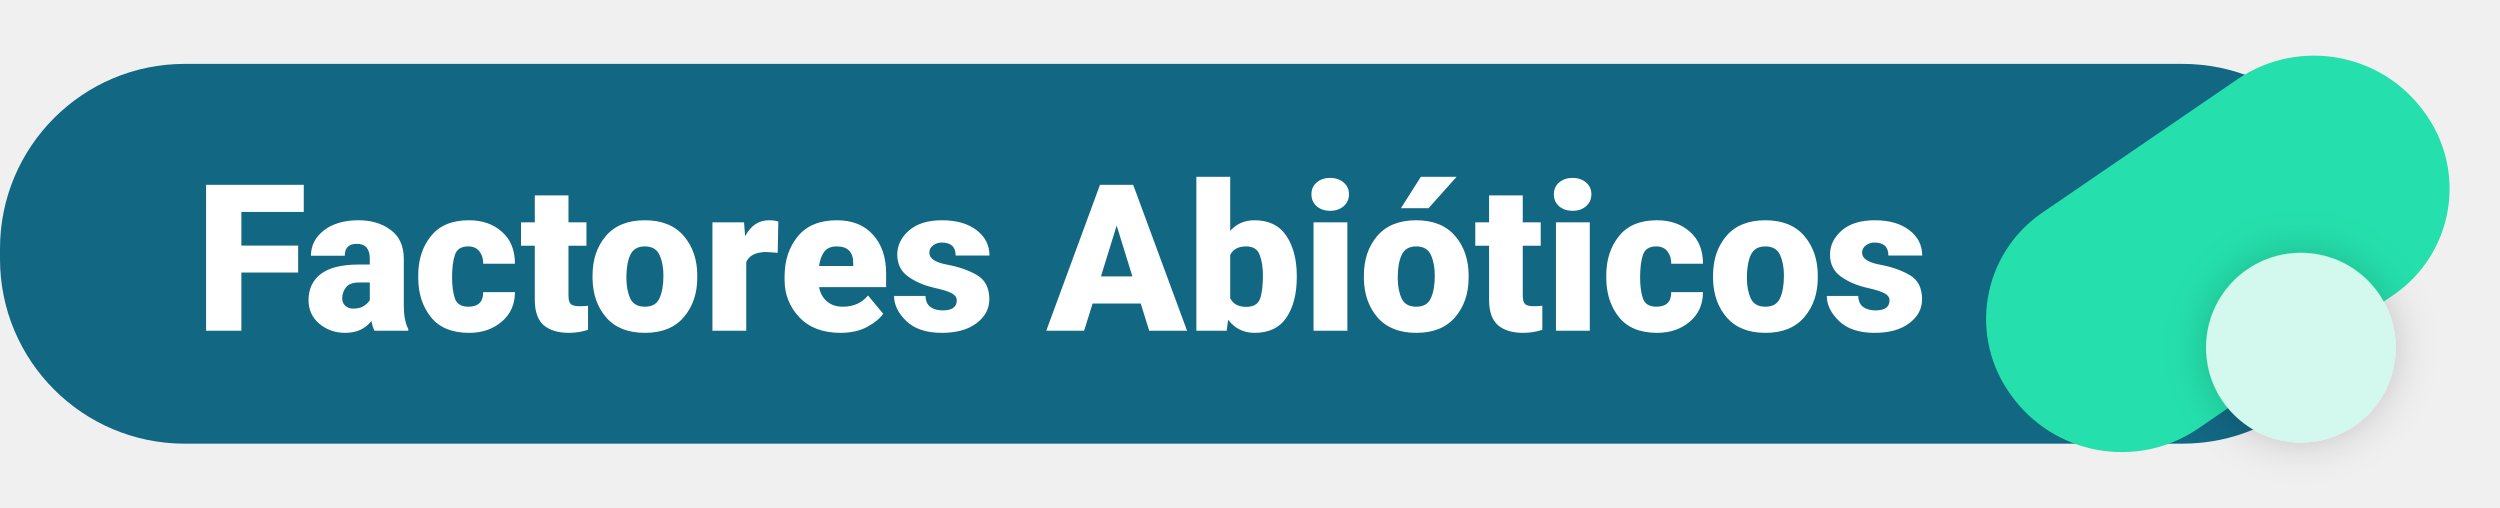
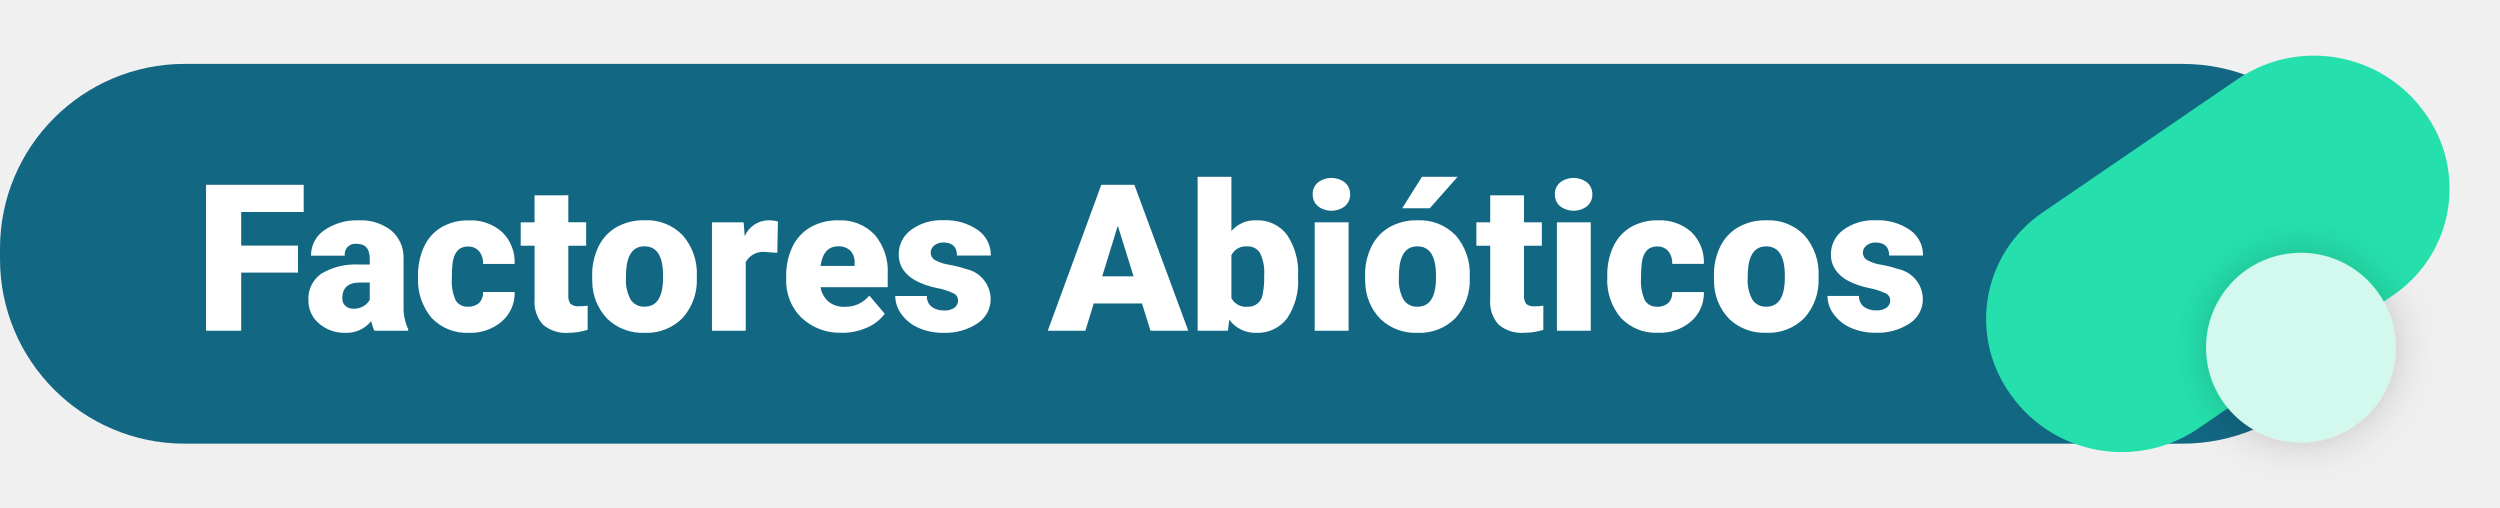
<svg xmlns="http://www.w3.org/2000/svg" width="243.558" height="49.449" viewBox="0 0 243.558 49.449">
  <defs>
    <filter id="a" x="208.921" y="18.633" width="30.468" height="30.468" filterUnits="userSpaceOnUse">
      <feOffset input="SourceAlpha" />
      <feGaussianBlur stdDeviation="2" result="b" />
      <feFlood flood-opacity="0.192" />
      <feComposite operator="in" in2="b" />
      <feComposite in="SourceGraphic" />
    </filter>
  </defs>
  <g transform="translate(-705 -3640.18)">
    <rect width="230.614" height="37" rx="18" transform="translate(705 3646.404)" fill="#126783" />
-     <text transform="translate(724 3651.404)" fill="#fff" font-size="20" font-family="Roboto-Black, Roboto" font-weight="800">
-       <tspan x="0" y="21">Factores Abióticos</tspan>
-     </text>
+     <path d="M10.029,15.336H4.5V21H1.074V6.781h9.512V9.428H4.5V12.7h5.527ZM17.48,21a3.716,3.716,0,0,1-.312-.947A3.06,3.06,0,0,1,14.629,21.2a3.749,3.749,0,0,1-2.539-.9,2.875,2.875,0,0,1-1.045-2.271,2.955,2.955,0,0,1,1.27-2.6,6.468,6.468,0,0,1,3.691-.879h1.016v-.559q0-1.462-1.26-1.462a1.03,1.03,0,0,0-1.172,1.158H11.3a2.95,2.95,0,0,1,1.3-2.487,5.479,5.479,0,0,1,3.325-.956,4.8,4.8,0,0,1,3.193.986,3.429,3.429,0,0,1,1.2,2.705v4.678a4.79,4.79,0,0,0,.449,2.227V21ZM15.42,18.852a1.836,1.836,0,0,0,1.021-.264,1.653,1.653,0,0,0,.581-.6V16.3h-.957q-1.719,0-1.719,1.543a.942.942,0,0,0,.3.728A1.1,1.1,0,0,0,15.42,18.852Zm11.191-.2a1.464,1.464,0,0,0,1.074-.376,1.379,1.379,0,0,0,.371-1.05h3.086A3.653,3.653,0,0,1,29.9,20.082,4.631,4.631,0,0,1,26.689,21.2a4.689,4.689,0,0,1-3.633-1.445,5.7,5.7,0,0,1-1.328-4v-.137a6.436,6.436,0,0,1,.591-2.827,4.3,4.3,0,0,1,1.7-1.885,5.081,5.081,0,0,1,2.637-.659,4.573,4.573,0,0,1,3.271,1.143,4.053,4.053,0,0,1,1.211,3.1H28.057a1.807,1.807,0,0,0-.4-1.26,1.382,1.382,0,0,0-1.074-.439q-1.279,0-1.494,1.631a11.508,11.508,0,0,0-.068,1.426,4.52,4.52,0,0,0,.381,2.207A1.319,1.319,0,0,0,26.611,18.656Zm9.756-10.85v2.627h1.738v2.285H36.367v4.834a1.234,1.234,0,0,0,.215.83,1.152,1.152,0,0,0,.85.234,4.828,4.828,0,0,0,.82-.059v2.354A6.074,6.074,0,0,1,36.4,21.2a3.448,3.448,0,0,1-2.51-.8,3.282,3.282,0,0,1-.811-2.432V12.719H31.729V10.434h1.348V7.807Zm2.324,7.813a6.236,6.236,0,0,1,.615-2.817,4.4,4.4,0,0,1,1.768-1.9,5.323,5.323,0,0,1,2.705-.664,4.858,4.858,0,0,1,3.74,1.47,5.64,5.64,0,0,1,1.367,4v.117a5.472,5.472,0,0,1-1.372,3.921A4.871,4.871,0,0,1,43.8,21.2a4.927,4.927,0,0,1-3.623-1.353A5.29,5.29,0,0,1,38.7,16.176Zm3.291.205a3.932,3.932,0,0,0,.459,2.148,1.529,1.529,0,0,0,1.357.684q1.758,0,1.8-2.705v-.332q0-2.842-1.816-2.842-1.65,0-1.787,2.451Zm14.746-2.412-1.084-.078a1.947,1.947,0,0,0-1.992.977V21H50.361V10.434h3.086l.107,1.357a2.548,2.548,0,0,1,2.314-1.553,3.209,3.209,0,0,1,.918.117Zm6.3,7.783a5.432,5.432,0,0,1-3.936-1.45,5.008,5.008,0,0,1-1.5-3.774V15.7a6.489,6.489,0,0,1,.6-2.861,4.395,4.395,0,0,1,1.753-1.919,5.292,5.292,0,0,1,2.734-.679,4.574,4.574,0,0,1,3.516,1.382,5.43,5.43,0,0,1,1.289,3.853v1.279H60.938a2.372,2.372,0,0,0,.771,1.4,2.3,2.3,0,0,0,1.543.508,2.958,2.958,0,0,0,2.441-1.094l1.5,1.777a4.2,4.2,0,0,1-1.743,1.353A5.891,5.891,0,0,1,63.027,21.2Zm-.371-8.418q-1.445,0-1.719,1.914h3.32v-.254a1.63,1.63,0,0,0-.4-1.226A1.593,1.593,0,0,0,62.656,12.777Zm11.68,5.254a.76.76,0,0,0-.439-.674,6.684,6.684,0,0,0-1.67-.527,7.615,7.615,0,0,1-2.031-.718,3.4,3.4,0,0,1-1.221-1.079,2.577,2.577,0,0,1-.42-1.455,2.92,2.92,0,0,1,1.2-2.4,4.948,4.948,0,0,1,3.145-.942,5.482,5.482,0,0,1,3.359.947,2.962,2.962,0,0,1,1.27,2.49h-3.3q0-1.27-1.338-1.27a1.326,1.326,0,0,0-.869.288.892.892,0,0,0-.352.718.819.819,0,0,0,.43.713,4.06,4.06,0,0,0,1.372.449,11.857,11.857,0,0,1,1.655.42,3.007,3.007,0,0,1,2.383,2.939,2.767,2.767,0,0,1-1.284,2.354A5.631,5.631,0,0,1,72.9,21.2a5.747,5.747,0,0,1-2.422-.488,4.05,4.05,0,0,1-1.66-1.328,3.007,3.007,0,0,1-.6-1.768H71.3a1.272,1.272,0,0,0,.488,1.069,2.009,2.009,0,0,0,1.2.337A1.58,1.58,0,0,0,74,18.744.875.875,0,0,0,74.336,18.031Zm17.92.313h-4.7L86.738,21H83.076L88.291,6.781h3.223L96.768,21H93.086ZM88.379,15.7h3.057L89.9,10.766Zm19.082.107a6.44,6.44,0,0,1-1.074,3.994,3.6,3.6,0,0,1-3.027,1.4,3.122,3.122,0,0,1-2.6-1.279L100.625,21H97.676V6h3.291v5.283a3.013,3.013,0,0,1,2.373-1.045,3.6,3.6,0,0,1,3.047,1.416,6.473,6.473,0,0,1,1.074,3.984Zm-3.3-.21a4.3,4.3,0,0,0-.405-2.169,1.366,1.366,0,0,0-1.245-.648,1.576,1.576,0,0,0-1.543.848v4.192a1.585,1.585,0,0,0,1.563.838A1.4,1.4,0,0,0,104,17.525,8.121,8.121,0,0,0,104.16,15.595ZM112.383,21h-3.3V10.434h3.3Zm-3.5-13.291a1.469,1.469,0,0,1,.508-1.152,2.159,2.159,0,0,1,2.637,0,1.469,1.469,0,0,1,.508,1.152,1.469,1.469,0,0,1-.508,1.152,2.159,2.159,0,0,1-2.637,0A1.469,1.469,0,0,1,108.887,7.709Zm5.107,7.91a6.236,6.236,0,0,1,.615-2.817,4.4,4.4,0,0,1,1.768-1.9,5.323,5.323,0,0,1,2.705-.664,4.858,4.858,0,0,1,3.74,1.47,5.64,5.64,0,0,1,1.367,4v.117a5.472,5.472,0,0,1-1.372,3.921A4.871,4.871,0,0,1,119.1,21.2a4.927,4.927,0,0,1-3.623-1.353A5.29,5.29,0,0,1,114,16.176Zm3.291.205a3.932,3.932,0,0,0,.459,2.148,1.529,1.529,0,0,0,1.357.684q1.758,0,1.8-2.705v-.332q0-2.842-1.816-2.842-1.65,0-1.787,2.451ZM119.531,6h3.477l-2.715,3.066-2.686,0Zm9.941,1.807v2.627h1.738v2.285h-1.738v4.834a1.234,1.234,0,0,0,.215.83,1.152,1.152,0,0,0,.85.234,4.828,4.828,0,0,0,.82-.059v2.354a6.074,6.074,0,0,1-1.855.283,3.448,3.448,0,0,1-2.51-.8,3.282,3.282,0,0,1-.811-2.432V12.719h-1.348V10.434h1.348V7.807ZM135.977,21h-3.3V10.434h3.3Zm-3.5-13.291a1.469,1.469,0,0,1,.508-1.152,2.159,2.159,0,0,1,2.637,0,1.469,1.469,0,0,1,.508,1.152,1.469,1.469,0,0,1-.508,1.152,2.159,2.159,0,0,1-2.637,0A1.469,1.469,0,0,1,132.48,7.709Zm9.99,10.947a1.464,1.464,0,0,0,1.074-.376,1.379,1.379,0,0,0,.371-1.05H147a3.653,3.653,0,0,1-1.245,2.852,4.631,4.631,0,0,1-3.208,1.113,4.689,4.689,0,0,1-3.633-1.445,5.7,5.7,0,0,1-1.328-4v-.137a6.436,6.436,0,0,1,.591-2.827,4.3,4.3,0,0,1,1.7-1.885,5.081,5.081,0,0,1,2.637-.659,4.573,4.573,0,0,1,3.271,1.143,4.053,4.053,0,0,1,1.211,3.1h-3.086a1.807,1.807,0,0,0-.4-1.26,1.382,1.382,0,0,0-1.074-.439q-1.279,0-1.494,1.631a11.507,11.507,0,0,0-.068,1.426,4.52,4.52,0,0,0,.381,2.207A1.319,1.319,0,0,0,142.471,18.656Zm5.508-3.037a6.236,6.236,0,0,1,.615-2.817,4.4,4.4,0,0,1,1.768-1.9,5.323,5.323,0,0,1,2.705-.664,4.858,4.858,0,0,1,3.74,1.47,5.64,5.64,0,0,1,1.367,4v.117a5.472,5.472,0,0,1-1.372,3.921,4.871,4.871,0,0,1-3.716,1.45,4.927,4.927,0,0,1-3.623-1.353,5.29,5.29,0,0,1-1.475-3.667Zm3.291.205a3.932,3.932,0,0,0,.459,2.148,1.529,1.529,0,0,0,1.357.684q1.758,0,1.8-2.705v-.332q0-2.842-1.816-2.842-1.65,0-1.787,2.451Zm13.887,2.207a.76.76,0,0,0-.439-.674,6.684,6.684,0,0,0-1.67-.527,7.615,7.615,0,0,1-2.031-.718,3.4,3.4,0,0,1-1.221-1.079,2.577,2.577,0,0,1-.42-1.455,2.92,2.92,0,0,1,1.2-2.4,4.948,4.948,0,0,1,3.145-.942,5.482,5.482,0,0,1,3.359.947,2.962,2.962,0,0,1,1.27,2.49h-3.3q0-1.27-1.338-1.27a1.326,1.326,0,0,0-.869.288.892.892,0,0,0-.352.718.819.819,0,0,0,.43.713,4.06,4.06,0,0,0,1.372.449,11.857,11.857,0,0,1,1.655.42,3.007,3.007,0,0,1,2.383,2.939,2.767,2.767,0,0,1-1.284,2.354,5.632,5.632,0,0,1-3.325.908,5.747,5.747,0,0,1-2.422-.488,4.05,4.05,0,0,1-1.66-1.328,3.007,3.007,0,0,1-.6-1.768h3.076a1.272,1.272,0,0,0,.488,1.069,2.009,2.009,0,0,0,1.2.337,1.58,1.58,0,0,0,1.011-.273A.875.875,0,0,0,165.156,18.031Z" transform="translate(724 3651.404)" fill="#fff" />
    <g transform="translate(893.562 3640.18)">
      <path d="M12.82,48.788A13.246,13.246,0,0,0,25.935,35.844L26.2,12.649A12.531,12.531,0,0,0,13.384,0,13.246,13.246,0,0,0,.269,12.945L0,36.14A12.531,12.531,0,0,0,12.82,48.788Z" transform="matrix(0.574, 0.819, -0.819, 0.574, 39.966, 0)" fill="#25e0ac" />
      <g transform="matrix(1, 0, 0, 1, -188.56, 0)" filter="url(#a)">
        <circle cx="9.234" cy="9.234" r="9.234" transform="translate(214.92 24.63)" fill="#d3f9ee" />
      </g>
    </g>
  </g>
</svg>
